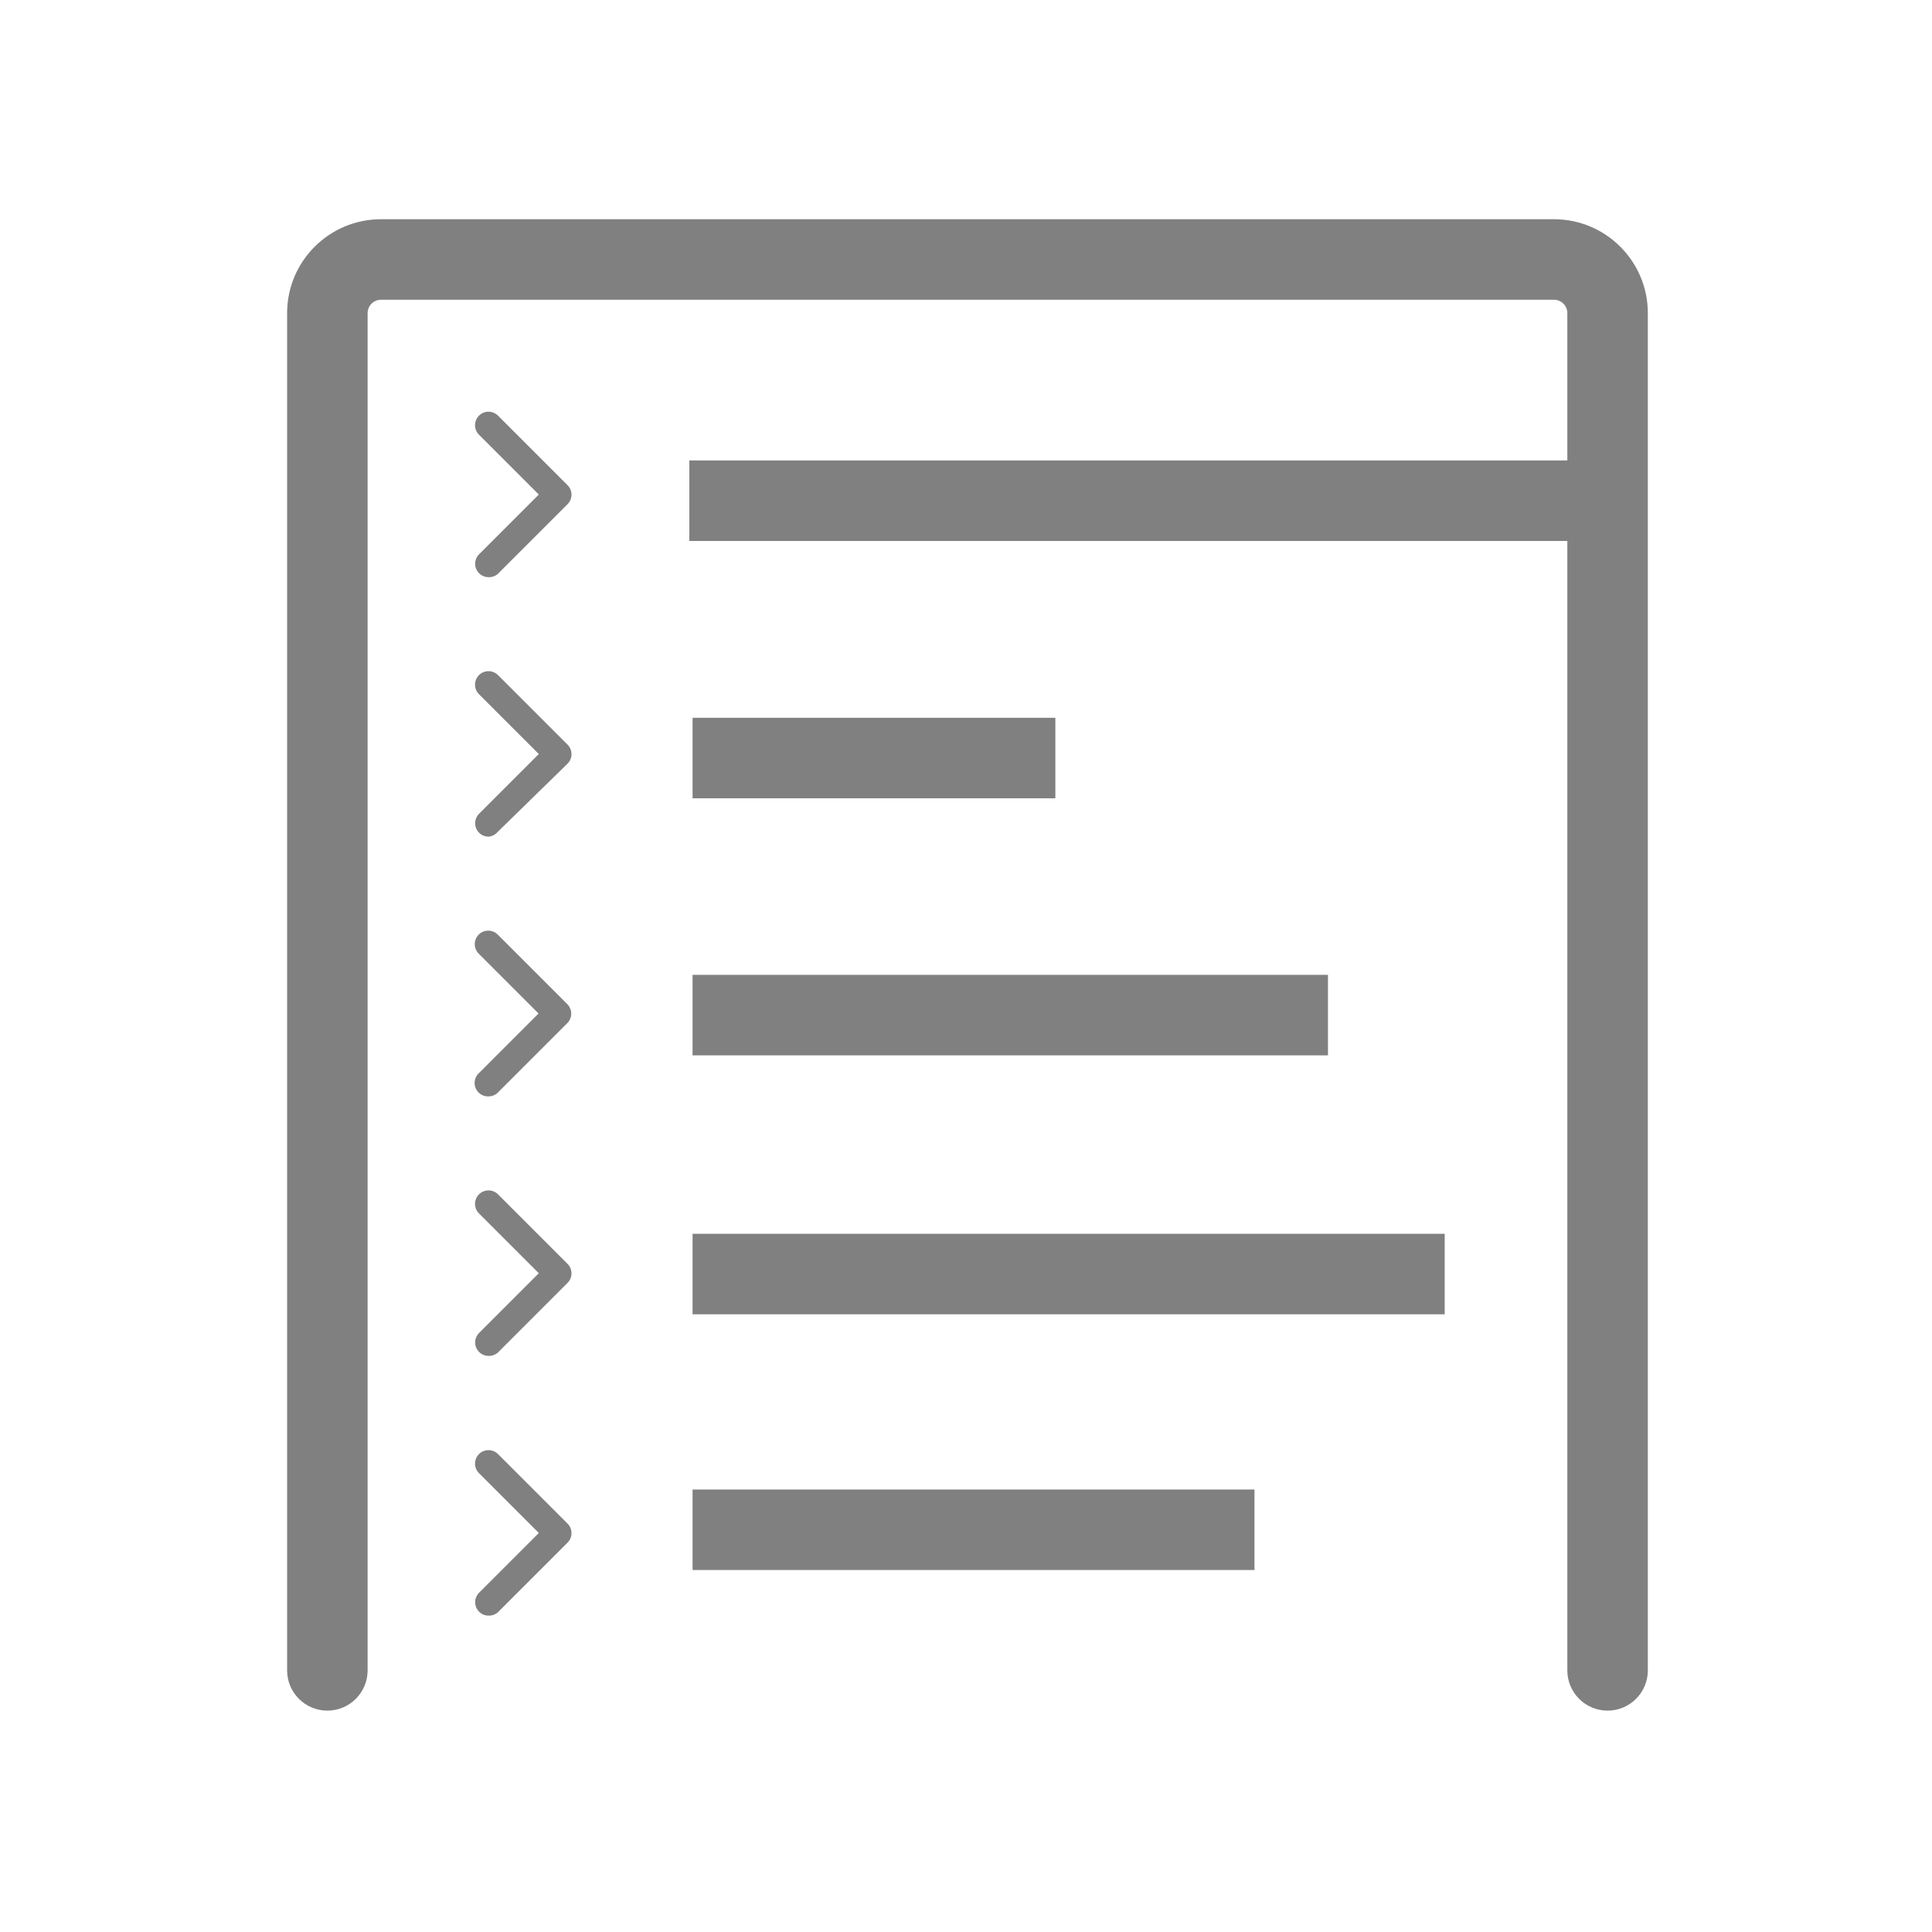
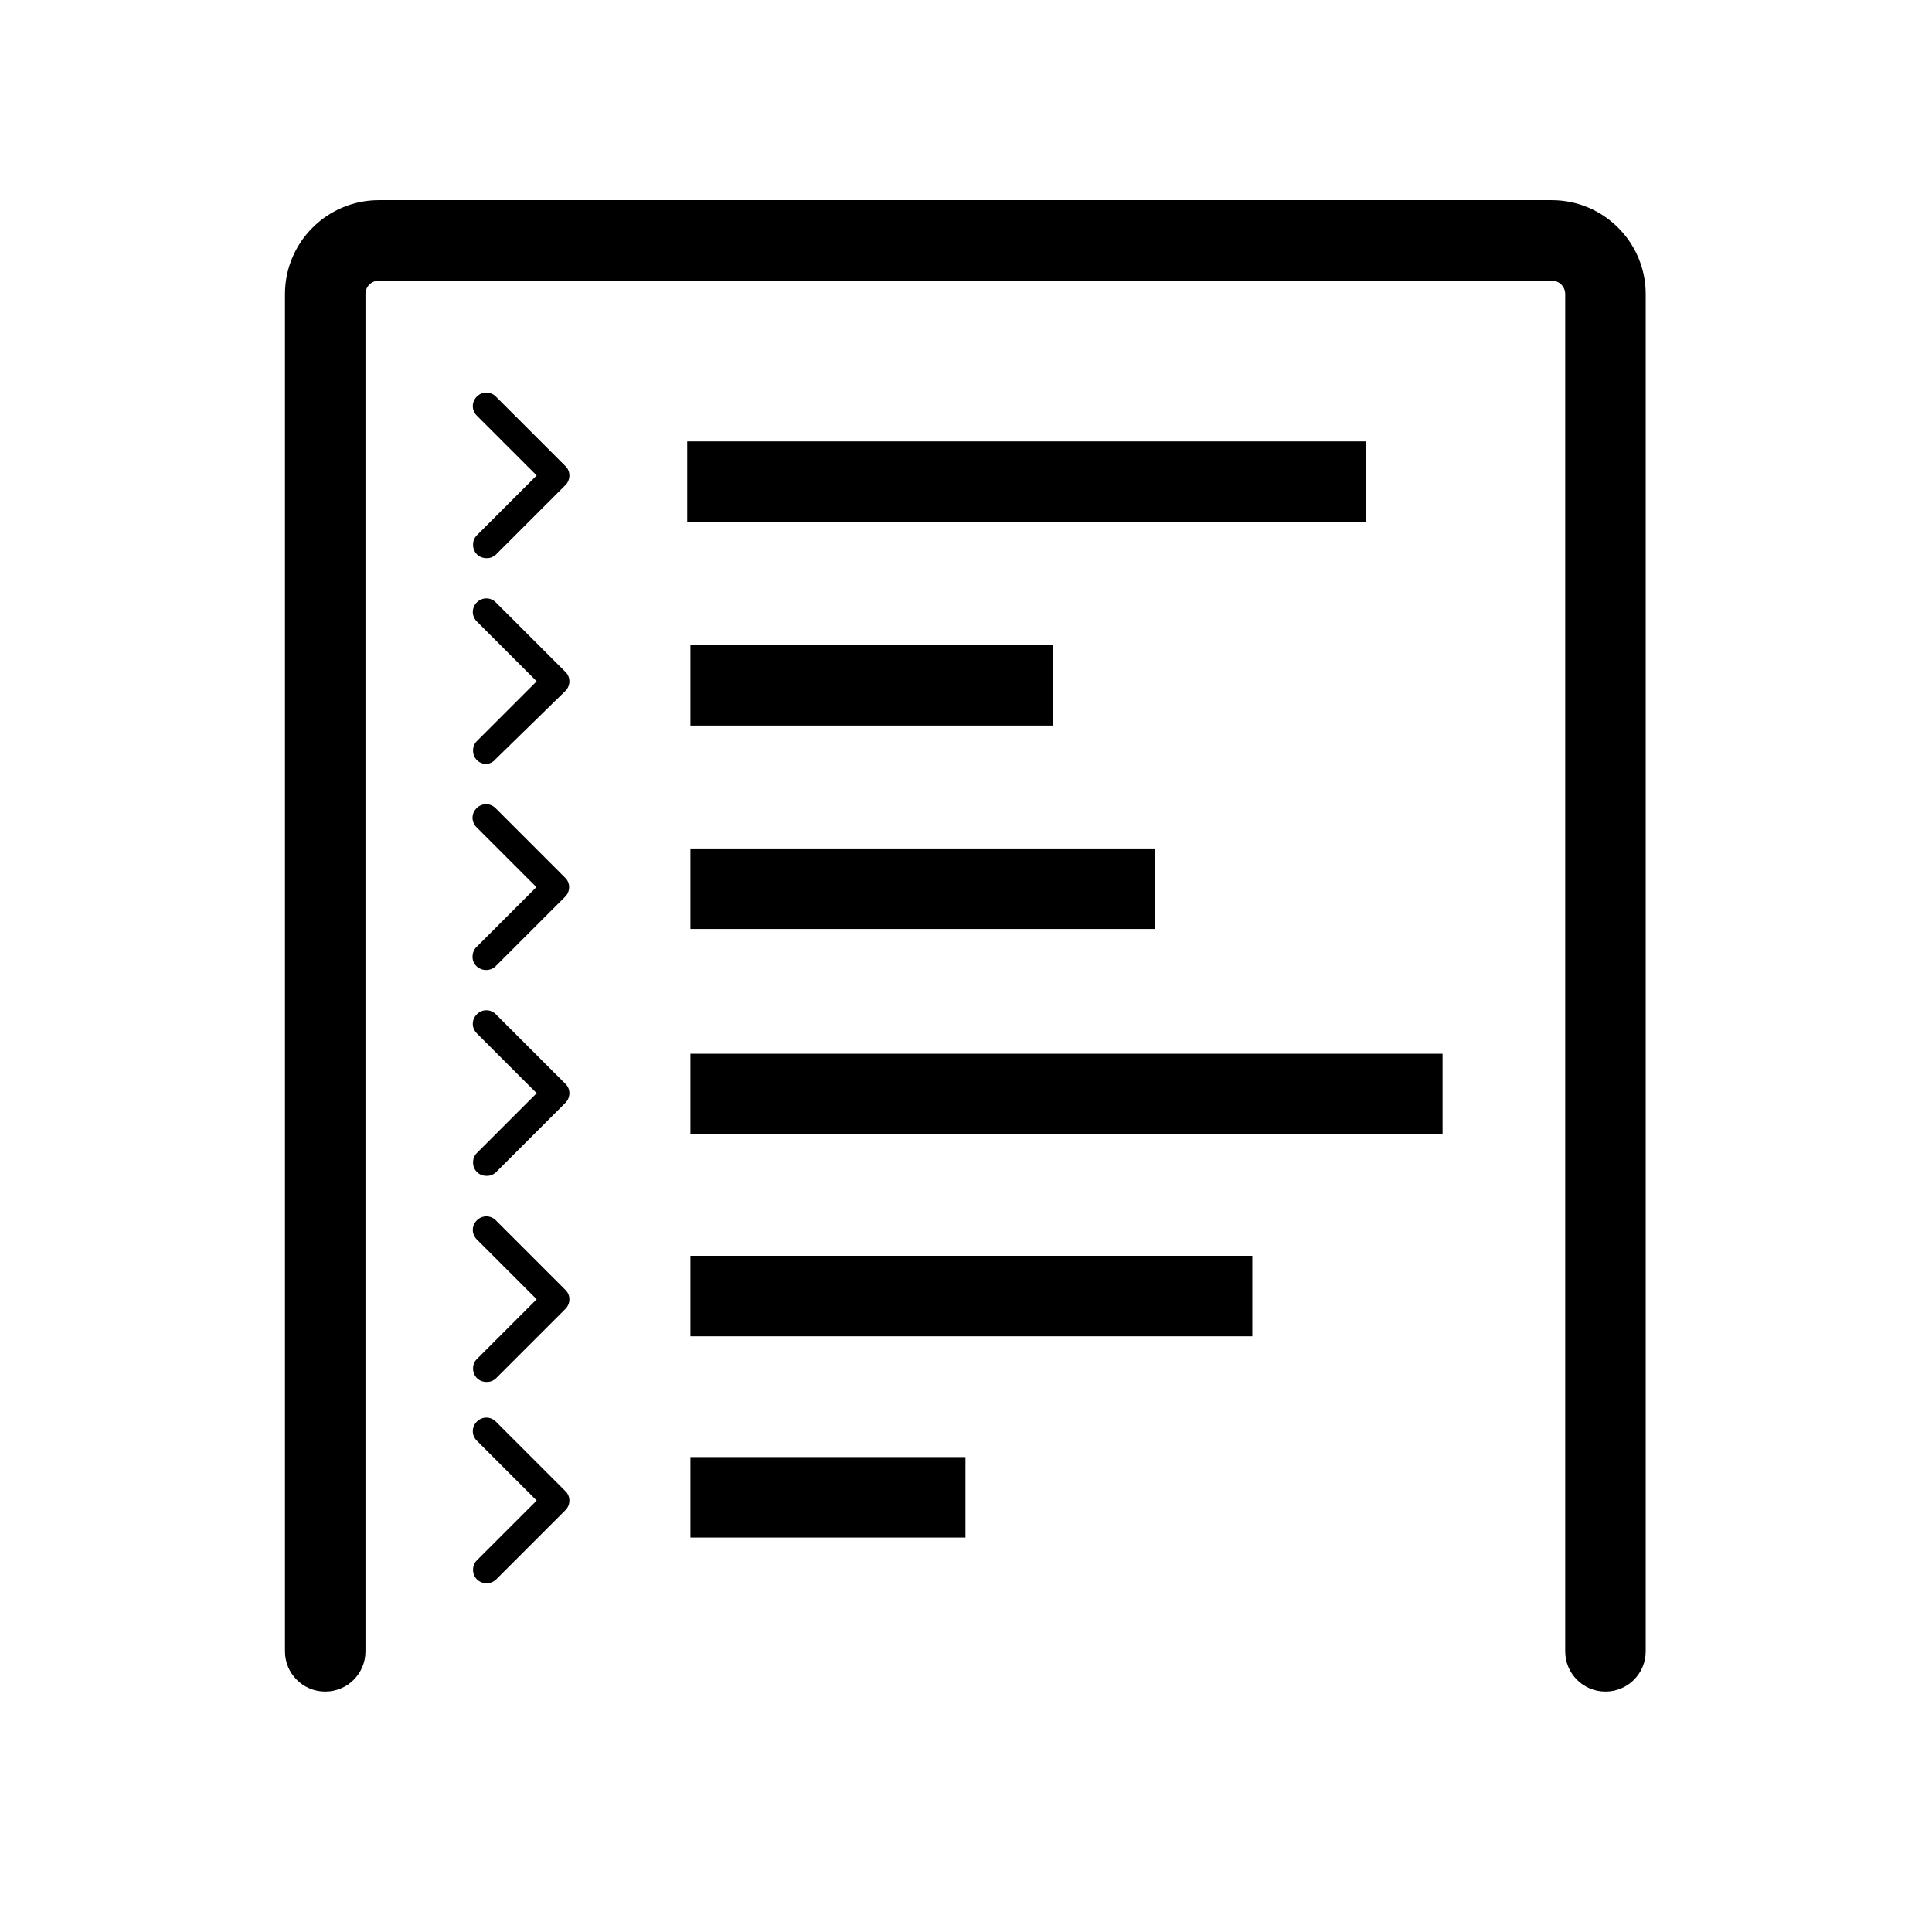
<svg xmlns="http://www.w3.org/2000/svg" viewBox="0 0 72 72">
-   <rect x="25.81" y="26.75" width="13.52" height="3" fill="gray" />
-   <rect x="25.81" y="36.33" width="23.68" height="3" fill="gray" />
-   <rect x="25.81" y="45.98" width="28.03" height="3" fill="gray" />
-   <path d="M57.91,8.17H14.2a3.5,3.5,0,0,0-3.5,3.5V62.25a1.5,1.5,0,0,0,3,0V11.67a0.5,0.5,0,0,1,.5-0.5H57.91a0.5,0.5,0,0,1,.5.5v5.49H25.69v3H58.41V62.25a1.5,1.5,0,0,0,3,0V11.67A3.5,3.5,0,0,0,57.91,8.17Z" fill="gray" />
-   <rect x="25.81" y="55.51" width="20.94" height="3" fill="gray" />
-   <path d="M18.2,21.51a0.5,0.5,0,0,1-.35-0.85l2.23-2.23-2.23-2.23a0.5,0.5,0,0,1,.71-0.71l2.59,2.59a0.5,0.5,0,0,1,0,.71l-2.59,2.59A0.5,0.5,0,0,1,18.2,21.51Z" fill="gray" />
-   <path d="M18.2,31.18a0.5,0.5,0,0,1-.35-0.85l2.23-2.23-2.23-2.23a0.5,0.5,0,0,1,.71-0.71l2.59,2.59a0.5,0.5,0,0,1,0,.71L18.55,31A0.5,0.5,0,0,1,18.2,31.18Z" fill="gray" />
-   <path d="M18.2,40.86A0.5,0.5,0,0,1,17.84,40l2.23-2.23-2.23-2.23a0.5,0.5,0,0,1,.71-0.71l2.59,2.59a0.5,0.5,0,0,1,0,.71l-2.59,2.59A0.5,0.5,0,0,1,18.2,40.86Z" fill="gray" />
-   <path d="M18.2,50.53a0.5,0.5,0,0,1-.35-0.85l2.23-2.23-2.23-2.23a0.5,0.5,0,0,1,.71-0.71l2.59,2.59a0.5,0.5,0,0,1,0,.71l-2.59,2.59A0.5,0.5,0,0,1,18.2,50.53Z" fill="gray" />
-   <path d="M18.2,60.21a0.5,0.5,0,0,1-.35-0.85l2.23-2.23-2.23-2.23a0.5,0.5,0,0,1,.71-0.71l2.59,2.59a0.5,0.5,0,0,1,0,.71l-2.59,2.59A0.5,0.5,0,0,1,18.2,60.21Z" fill="gray" />
+   <rect x="25.73" y="24.04" width="13.52" height="3" stroke-width="0" />
+   <rect x="25.73" y="31.62" width="17.31" height="3" stroke-width="0" />
+   <rect x="25.73" y="39.27" width="28.03" height="3" stroke-width="0" />
+   <path d="m50.91,16.45h-25.3v3h25.3v-3Z" stroke-width="0" />
+   <path d="m58.33,61.54c0,.83.67,1.5,1.5,1.5s1.5-.67,1.5-1.5V10.96c0-1.93-1.57-3.5-3.5-3.5H14.12c-1.93,0-3.5,1.57-3.5,3.5v50.58c0,.83.67,1.5,1.5,1.5s1.5-.67,1.5-1.5V10.96c0-.28.22-.5.5-.5h43.71c.28,0,.5.22.5.5v50.58Z" stroke-width="0" />
+   <rect x="25.73" y="46.8" width="20.94" height="3" stroke-width="0" />
+   <path d="m18.12,20.8c-.28,0-.5-.23-.49-.51,0-.13.05-.25.14-.34l2.23-2.23-2.23-2.23c-.2-.2-.2-.51,0-.71.2-.2.51-.2.71,0h0l2.59,2.59c.2.19.2.51,0,.71,0,0,0,0,0,0l-2.59,2.59c-.1.09-.23.14-.36.13Z" stroke-width="0" />
+   <path d="m18.12,28.47c-.28,0-.5-.23-.49-.51,0-.13.05-.25.14-.34l2.23-2.23-2.23-2.23c-.2-.2-.2-.51,0-.71s.51-.2.71,0h0l2.59,2.59c.2.19.2.51,0,.71,0,0,0,0,0,0l-2.6,2.54c-.09.11-.21.17-.35.18Z" stroke-width="0" />
+   <path d="m18.12,36.15c-.28,0-.51-.21-.51-.49,0-.14.05-.28.15-.37l2.23-2.23-2.23-2.23c-.2-.2-.2-.51,0-.71s.51-.2.71,0l2.59,2.59c.2.19.2.51,0,.71,0,0,0,0,0,0l-2.59,2.59c-.09.09-.22.14-.35.14Z" stroke-width="0" />
+   <path d="m18.12,43.82c-.28,0-.5-.23-.49-.51,0-.13.05-.25.14-.34l2.23-2.23-2.23-2.23c-.2-.2-.2-.51,0-.71s.51-.2.71,0l2.59,2.59c.2.19.2.51,0,.71,0,0,0,0,0,0l-2.59,2.59c-.1.09-.23.14-.36.13Z" stroke-width="0" />
+   <path d="m18.12,51.5c-.28,0-.5-.23-.49-.51,0-.13.05-.25.14-.34l2.23-2.23-2.23-2.23c-.2-.2-.2-.51,0-.71s.51-.2.71,0l2.59,2.59c.2.19.2.51,0,.71,0,0,0,0,0,0l-2.59,2.59c-.1.09-.23.14-.36.13Z" stroke-width="0" />
+   <rect x="25.73" y="54.3" width="10.25" height="3" stroke-width="0" />
+   <path d="m18.12,59c-.28,0-.5-.23-.49-.51,0-.13.05-.25.14-.34l2.23-2.23-2.23-2.23c-.2-.2-.2-.51,0-.71s.51-.2.71,0l2.59,2.59c.2.19.2.51,0,.71,0,0,0,0,0,0l-2.59,2.59c-.1.09-.23.14-.36.13Z" stroke-width="0" />
+   <rect x=".5" y=".36" width="71.28" height="71.28" fill="none" stroke-width="0" />
</svg>
